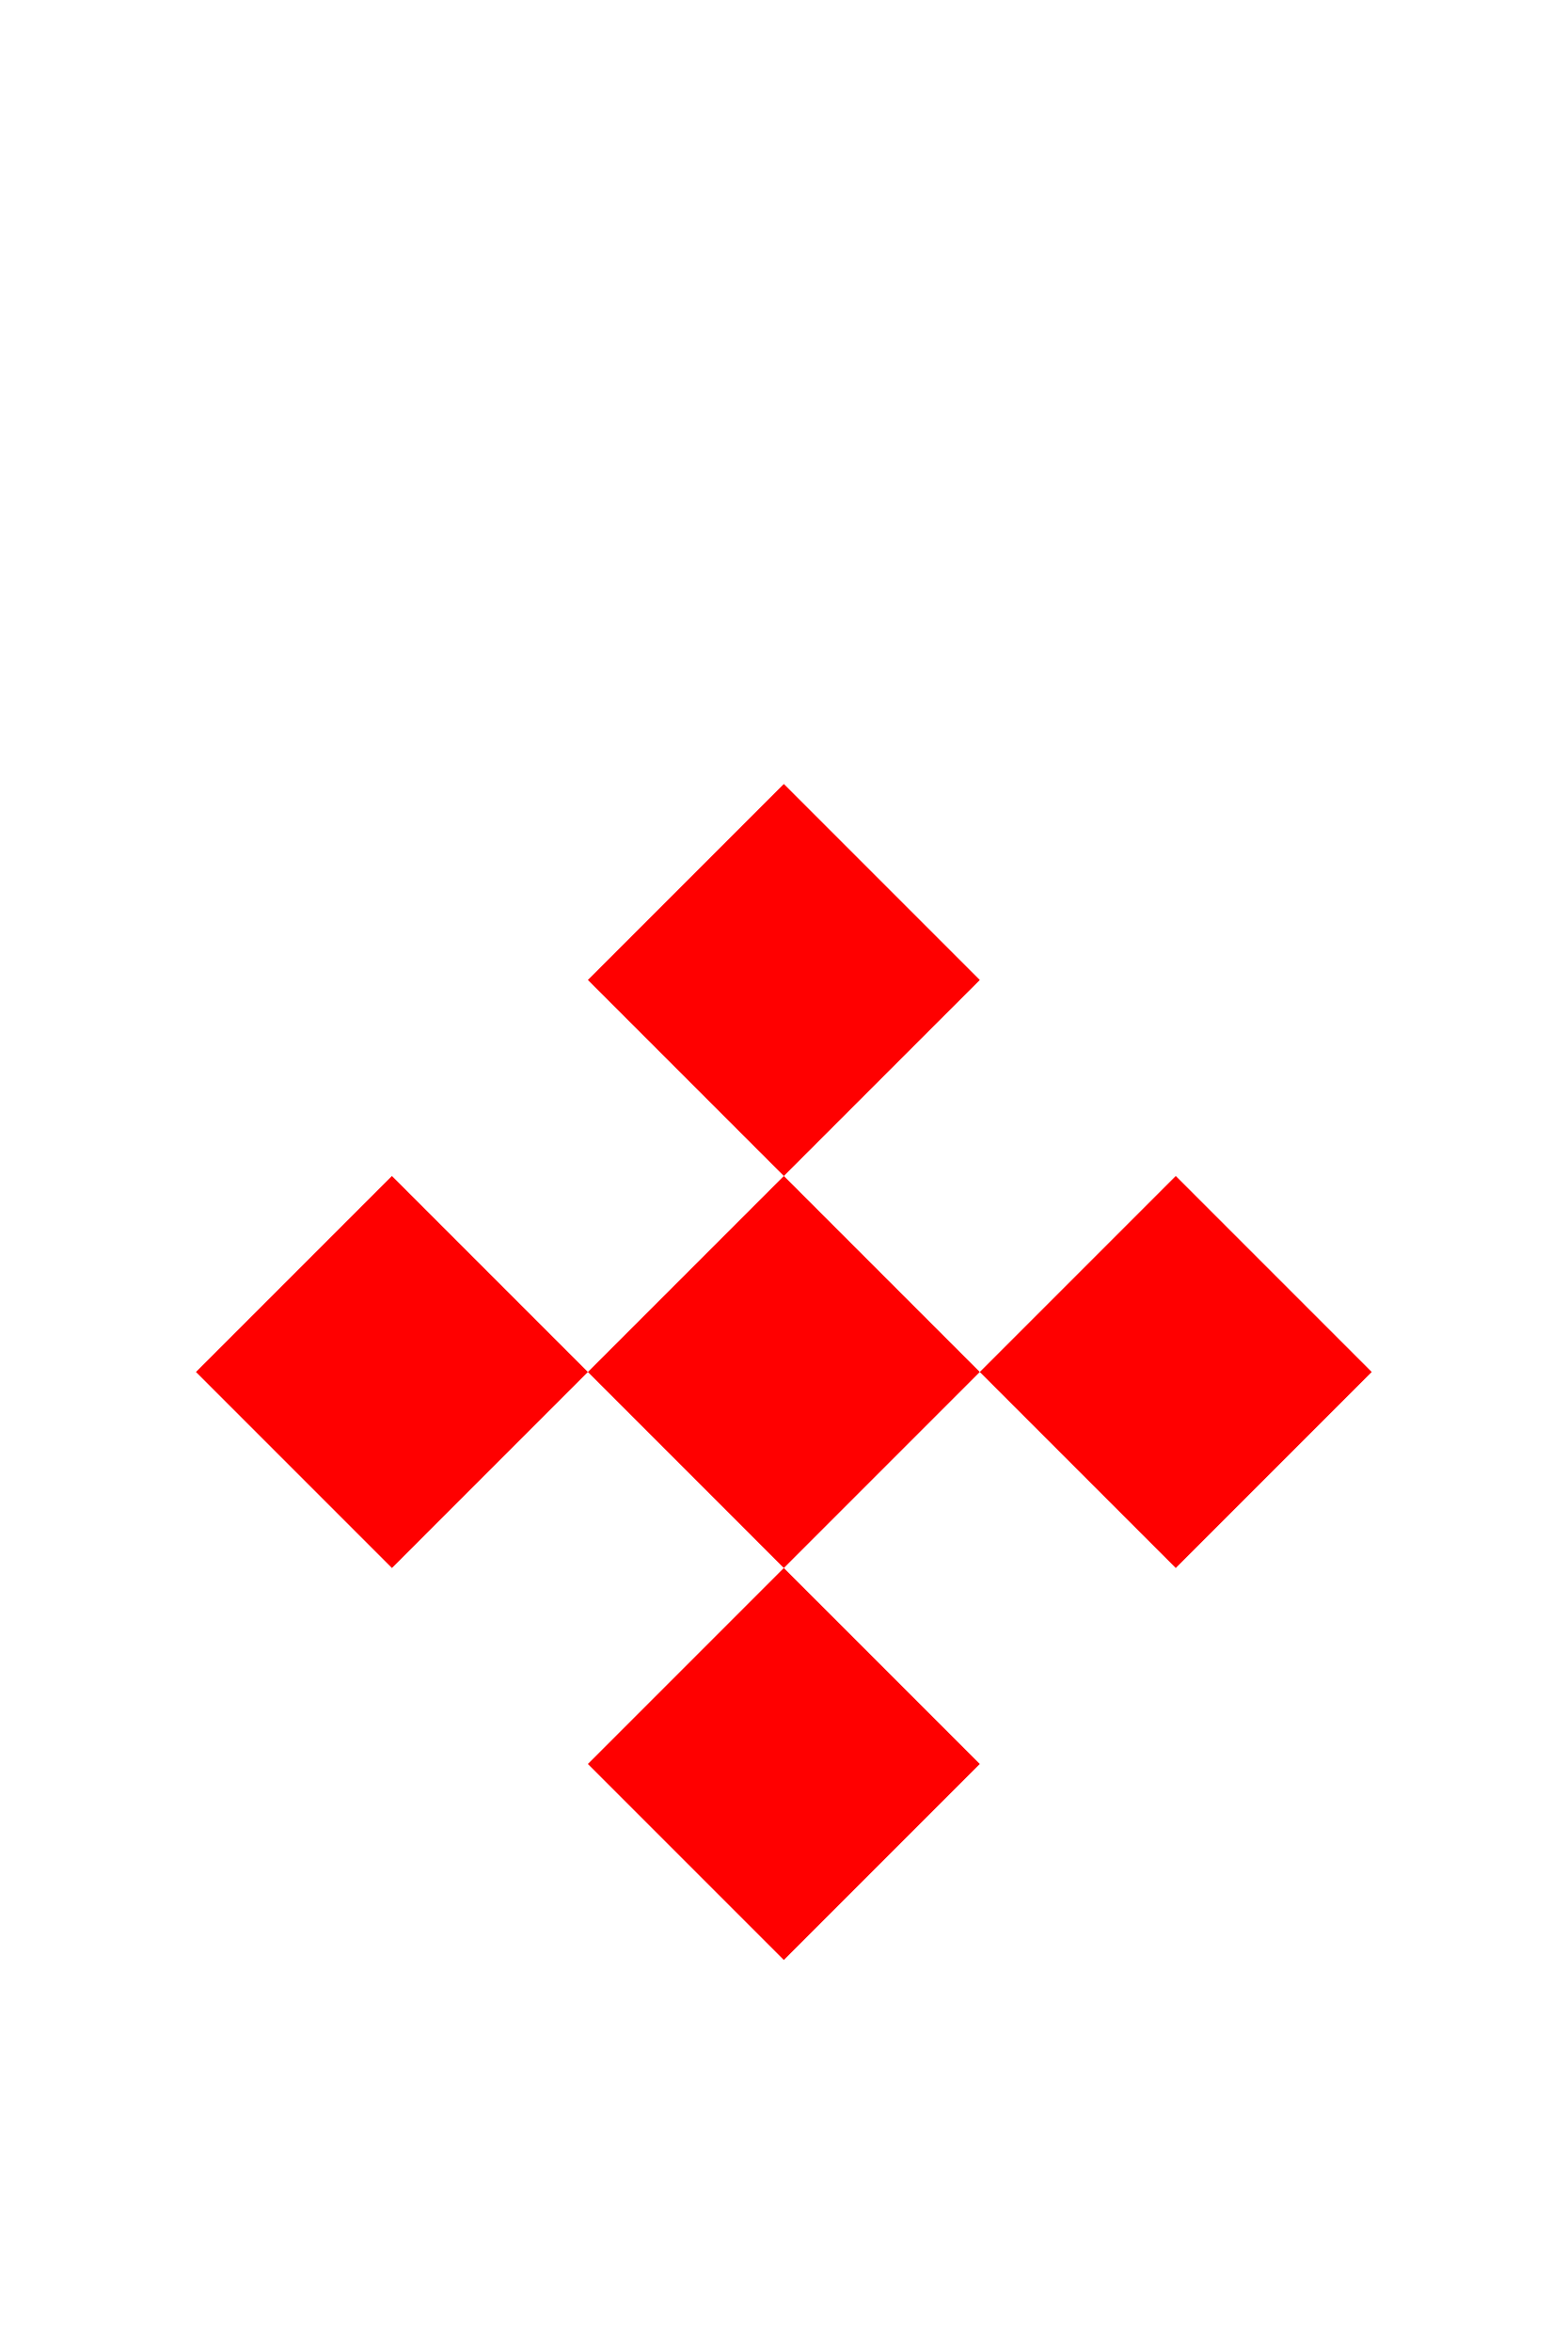
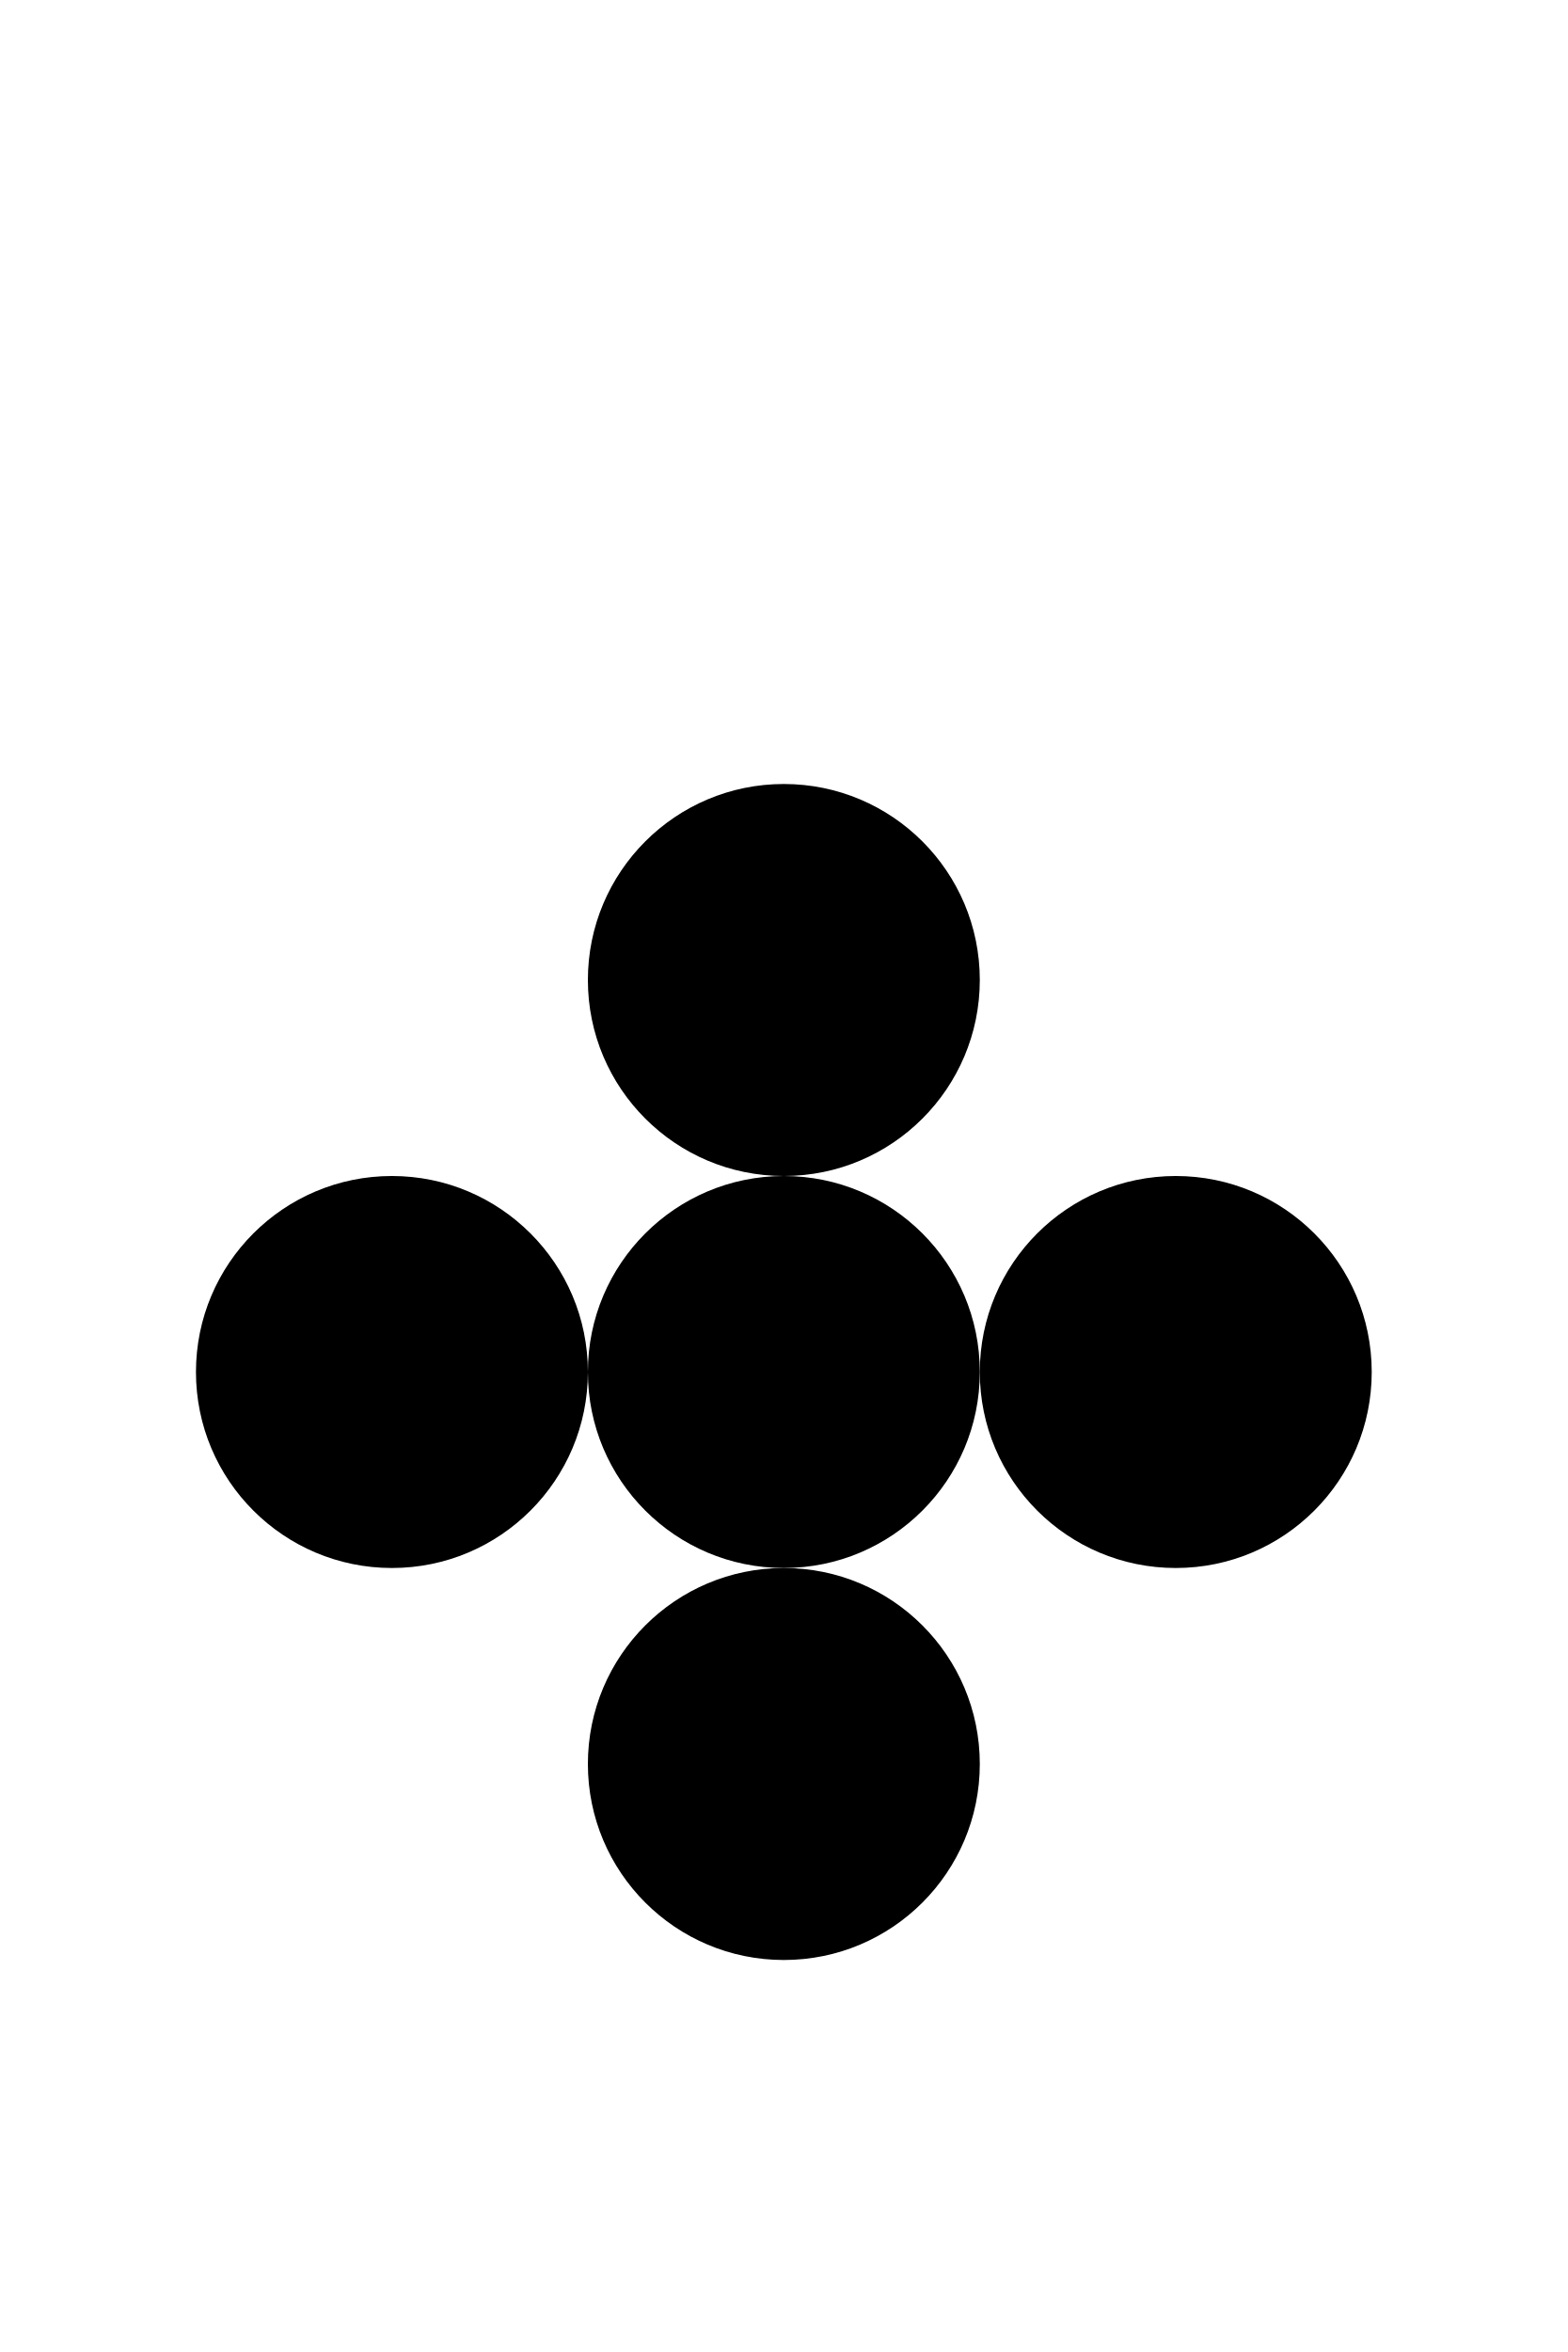
<svg xmlns="http://www.w3.org/2000/svg" version="1.1" baseProfile="full" width="200" height="300">
-   <path d="M75,225 l25,25 l25,-25 l-25,-25" fill="red" />
-   <path d="M75,175 l25,25 l25,-25 l-25,-25" fill="red" />
-   <path d="M25,175 l25,25 l25,-25 l-25,-25" fill="red" />
-   <path d="M125,175 l25,25 l25,-25 l-25,-25" fill="red" />
-   <path d="M75,125 l25,25 l25,-25 l-25,-25" fill="red" />
+   <circle cx="50" cy="175" r="25" fill="black" />
+   <circle cx="100" cy="175" r="25" fill="black" />
+   <circle cx="150" cy="175" r="25" fill="black" />
+   <circle cx="100" cy="125" r="25" fill="black" />
+   <circle cx="100" cy="225" r="25" fill="black" />
</svg>
